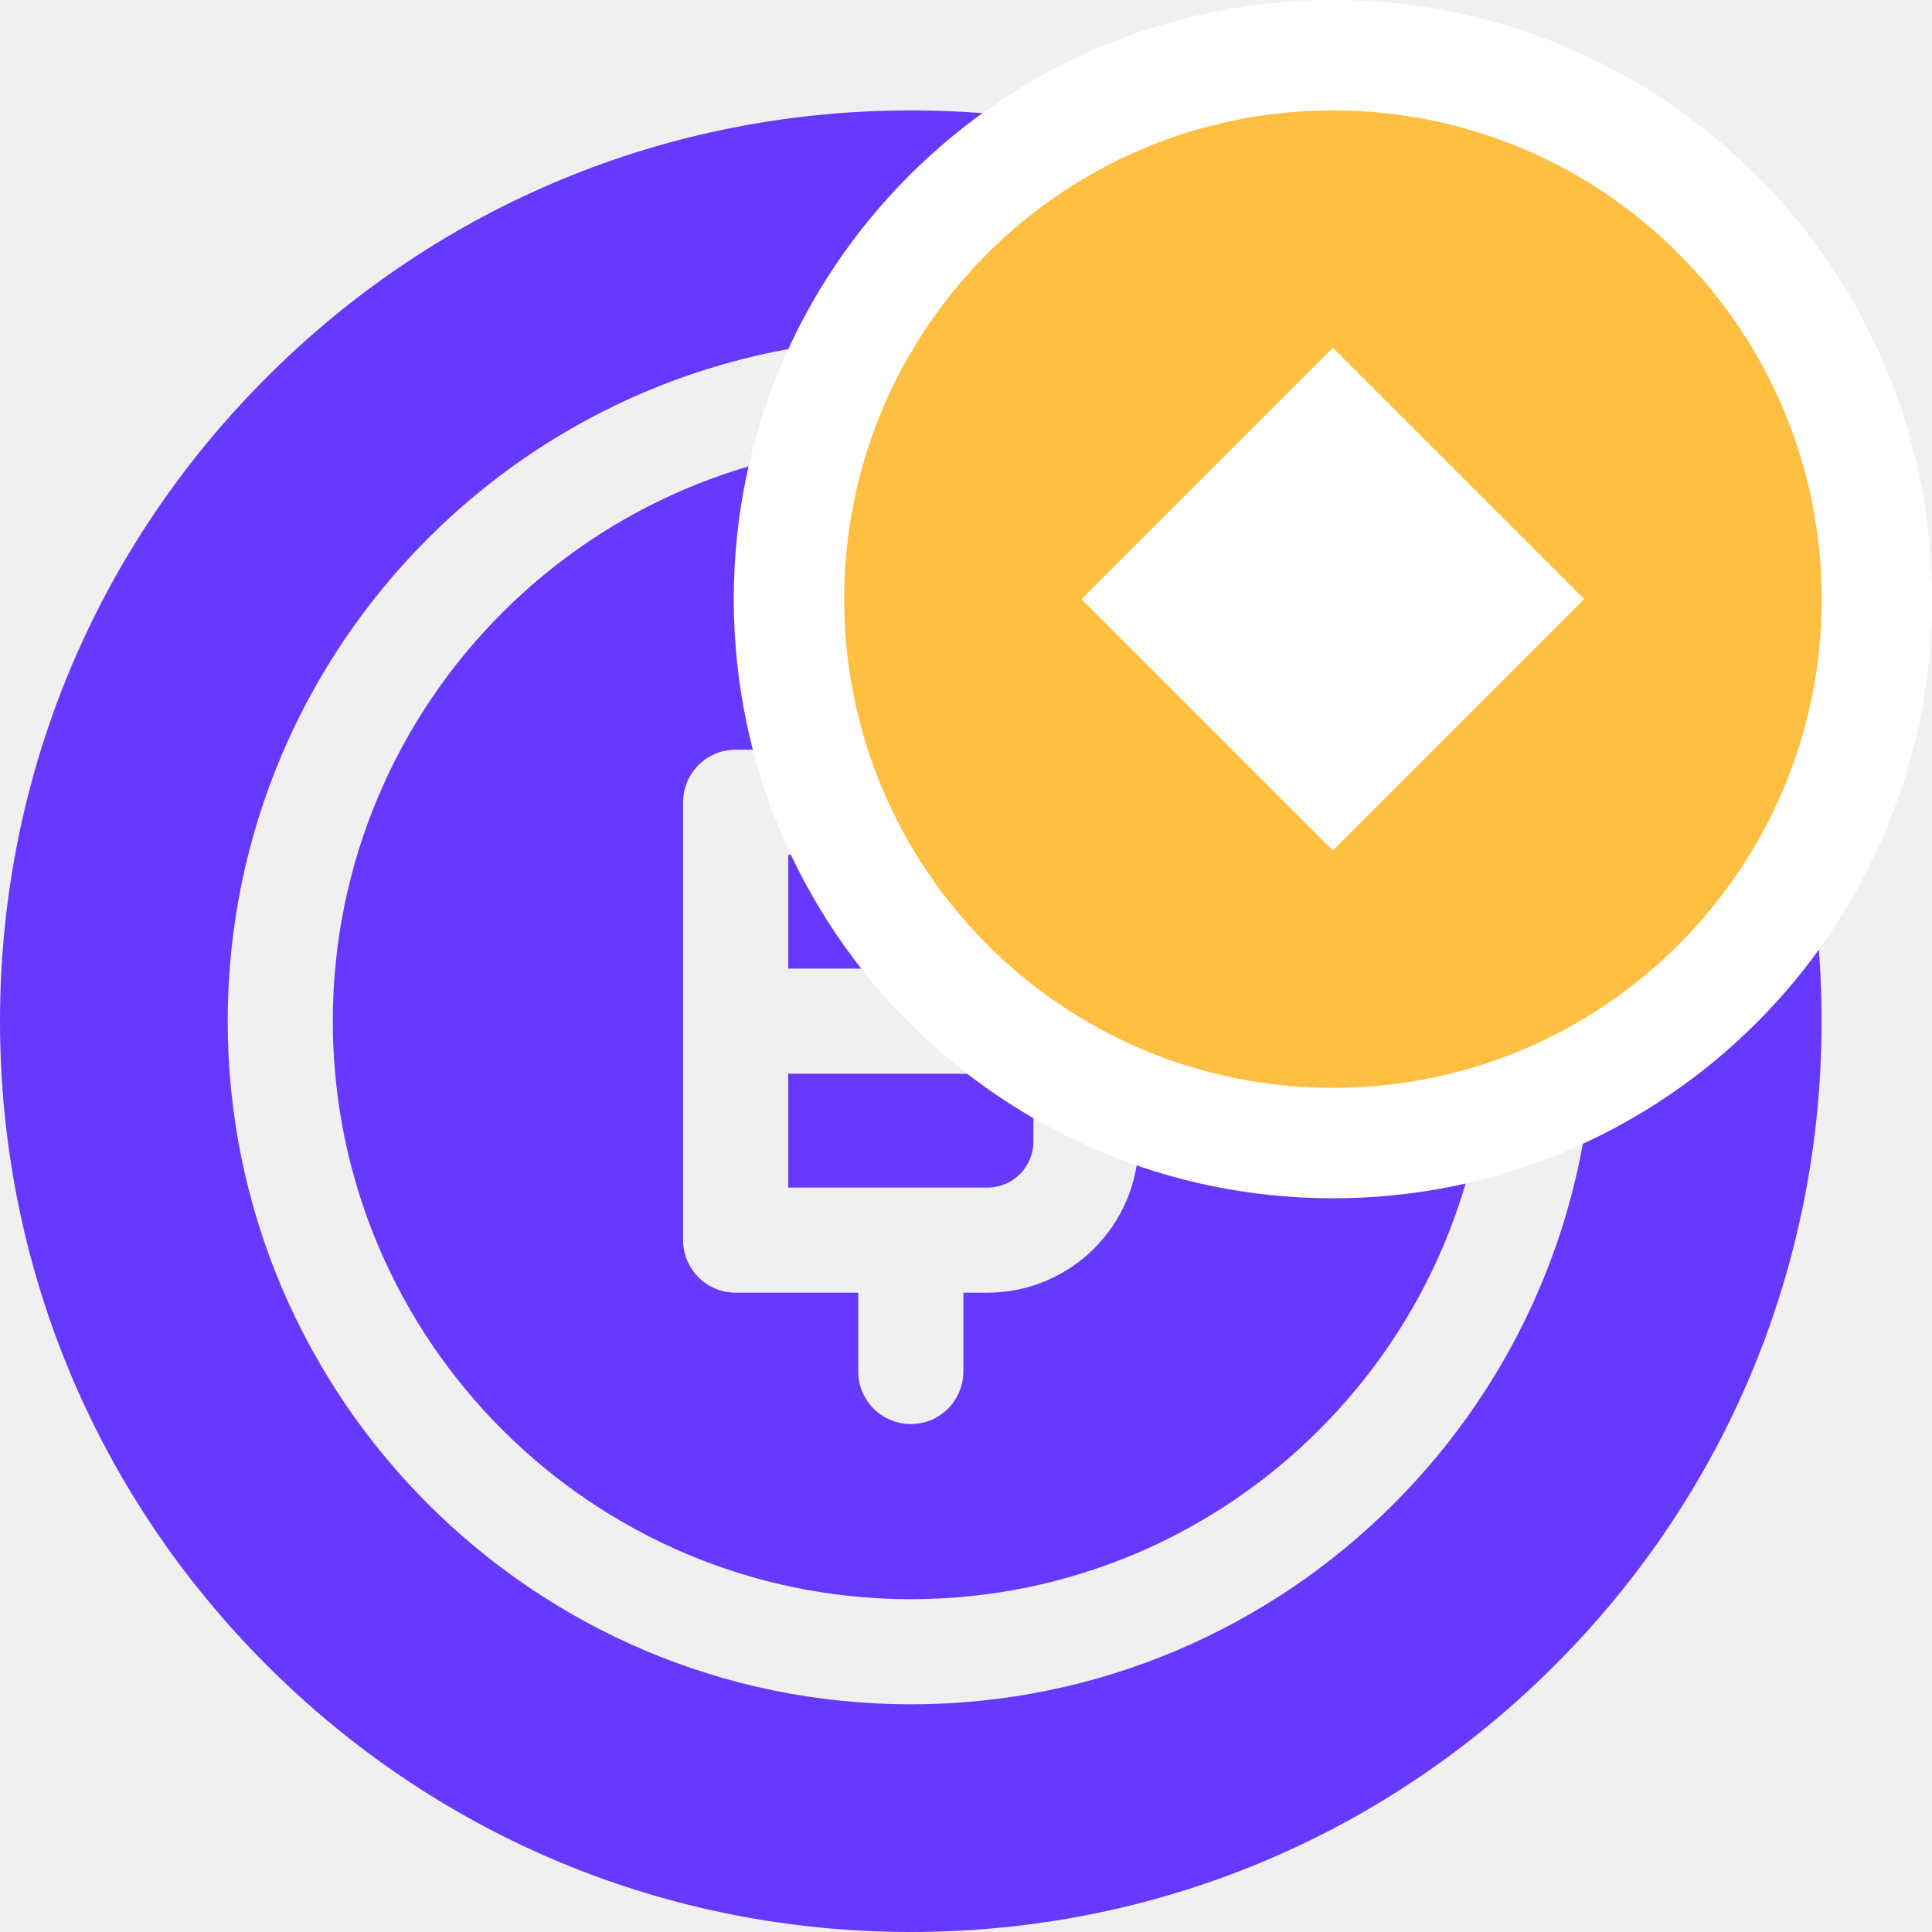
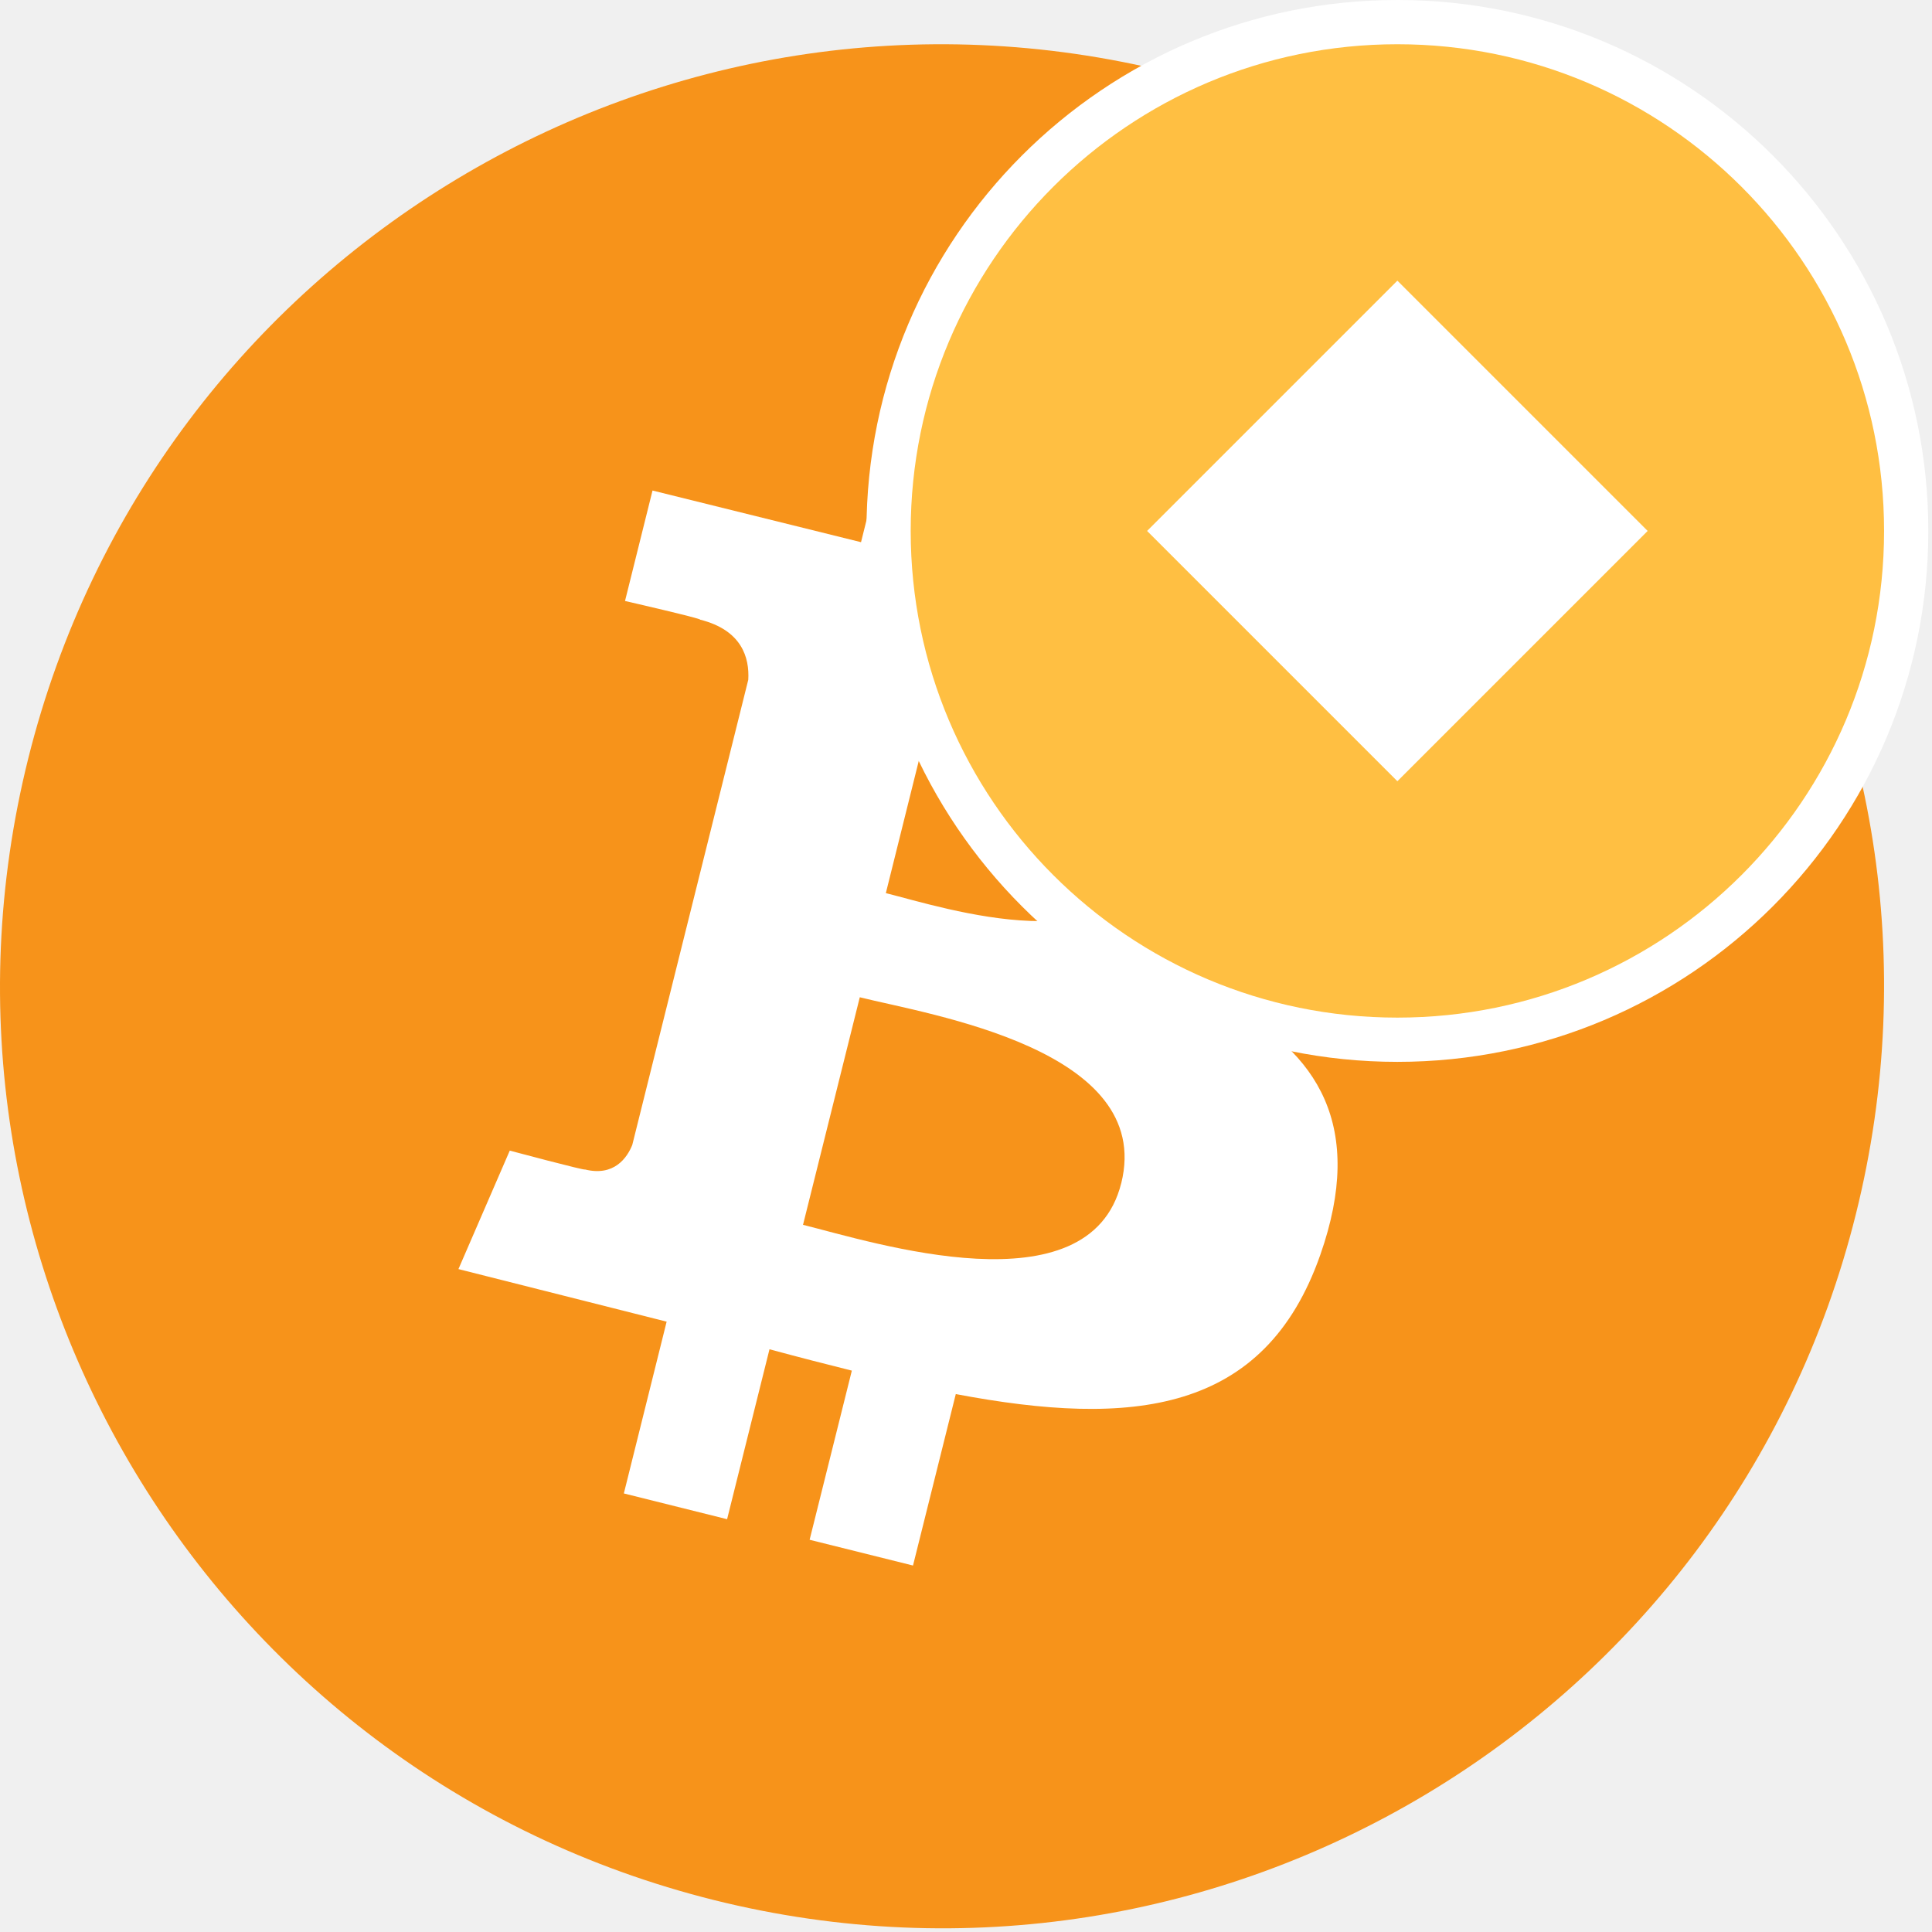
- <svg xmlns="http://www.w3.org/2000/svg" width="35" height="35" viewBox="0 0 35 35" fill="none">
-   <path fill-rule="evenodd" clip-rule="evenodd" d="M28.167 6.833C25.051 3.716 20.907 2 16.5 2C12.093 2 7.949 3.716 4.833 6.833C1.716 9.949 0 14.093 0 18.5C0 22.907 1.716 27.051 4.833 30.167C7.949 33.284 12.093 35 16.5 35C20.907 35 25.051 33.284 28.167 30.167C31.284 27.051 33 22.907 33 18.5C33 14.093 31.284 9.949 28.167 6.833ZM16.5 30.875C9.676 30.875 4.125 25.324 4.125 18.5C4.125 11.676 9.676 6.125 16.5 6.125C23.324 6.125 28.875 11.676 28.875 18.5C28.875 25.324 23.324 30.875 16.5 30.875ZM16.5 8.029C10.726 8.029 6.029 12.726 6.029 18.5C6.029 24.274 10.726 28.971 16.5 28.971C22.274 28.971 26.971 24.274 26.971 18.5C26.971 12.726 22.274 8.029 16.5 8.029ZM20.625 16.715C20.625 17.397 20.374 18.02 19.96 18.5C20.374 18.98 20.625 19.603 20.625 20.285V20.681C20.625 22.191 19.397 23.418 17.888 23.418H17.452V24.846C17.452 25.372 17.026 25.798 16.5 25.798C15.974 25.798 15.548 25.372 15.548 24.846V23.418H13.327C12.801 23.418 12.375 22.992 12.375 22.466V14.534C12.375 14.008 12.801 13.582 13.327 13.582H15.548V12.154C15.548 11.628 15.974 11.202 16.5 11.202C17.026 11.202 17.452 11.628 17.452 12.154V13.582H17.888C19.397 13.582 20.625 14.809 20.625 16.319V16.715ZM14.279 19.452H17.888C18.348 19.452 18.721 19.826 18.721 20.285V20.681C18.721 21.141 18.348 21.514 17.888 21.514H14.279V19.452ZM17.888 15.486H14.279V17.548H17.888C18.348 17.548 18.721 17.174 18.721 16.715V16.319C18.721 15.859 18.348 15.486 17.888 15.486Z" fill="#6739FF" />
-   <circle cx="24.147" cy="10.854" r="9.854" fill="#FFBF42" stroke="white" stroke-width="2" />
-   <path fill-rule="evenodd" clip-rule="evenodd" d="M24.146 6.301L28.7 10.854L24.146 15.407L19.593 10.854L24.146 6.301Z" fill="white" />
+ <svg xmlns="http://www.w3.org/2000/svg" width="524" height="524" viewBox="0 0 524 524" fill="none">
+   <path d="M503.345 329.335C469.24 466.199 330.577 549.5 193.671 515.343C56.766 481.187 -26.499 342.585 7.663 205.708C41.824 68.831 180.413 -14.508 317.288 19.661C454.163 53.83 537.501 192.417 503.345 329.335Z" fill="#F7931A" />
+   <path d="M368.181 231.092C373.261 197.092 347.373 178.813 311.97 166.62L323.468 120.565L295.423 113.579L284.222 158.423C276.858 156.589 269.29 154.846 261.768 153.14L273.01 107.999L244.992 101.014L233.53 147.051L176.978 133.044L169.518 163C169.518 163 190.321 167.767 189.881 168.064C201.236 170.9 203.295 178.412 202.948 184.37L171.485 310.539C170.095 313.988 166.574 319.16 158.638 317.182C158.919 317.591 138.259 312.072 138.259 312.072L124.339 344.205L180.806 358.462L169.201 405.053L197.204 412.039L208.702 365.948C216.367 368.023 223.777 369.939 231.038 371.743L219.587 417.619L247.626 424.605L259.231 378.103C307.044 387.148 342.999 383.499 358.112 340.288C370.305 305.475 357.514 285.392 332.357 272.29C350.677 268.048 364.474 256.004 368.156 231.11L368.181 231.092ZM304.098 320.925C295.411 355.738 236.81 336.925 217.795 332.198L233.192 270.481C252.197 275.223 313.138 284.615 304.108 320.92L304.098 320.925ZM312.795 230.599C304.89 262.282 256.096 246.185 240.26 242.235L254.2 186.251C270.041 190.206 321.017 197.57 312.775 230.604" fill="white" />
+   <circle cx="379" cy="144" r="138" fill="#FFBF42" stroke="white" stroke-width="12" />
+   <path fill-rule="evenodd" clip-rule="evenodd" d="M378.998 76.121L446.88 144.003L378.998 211.886L311.116 144.003L378.998 76.121Z" fill="white" />
</svg>
